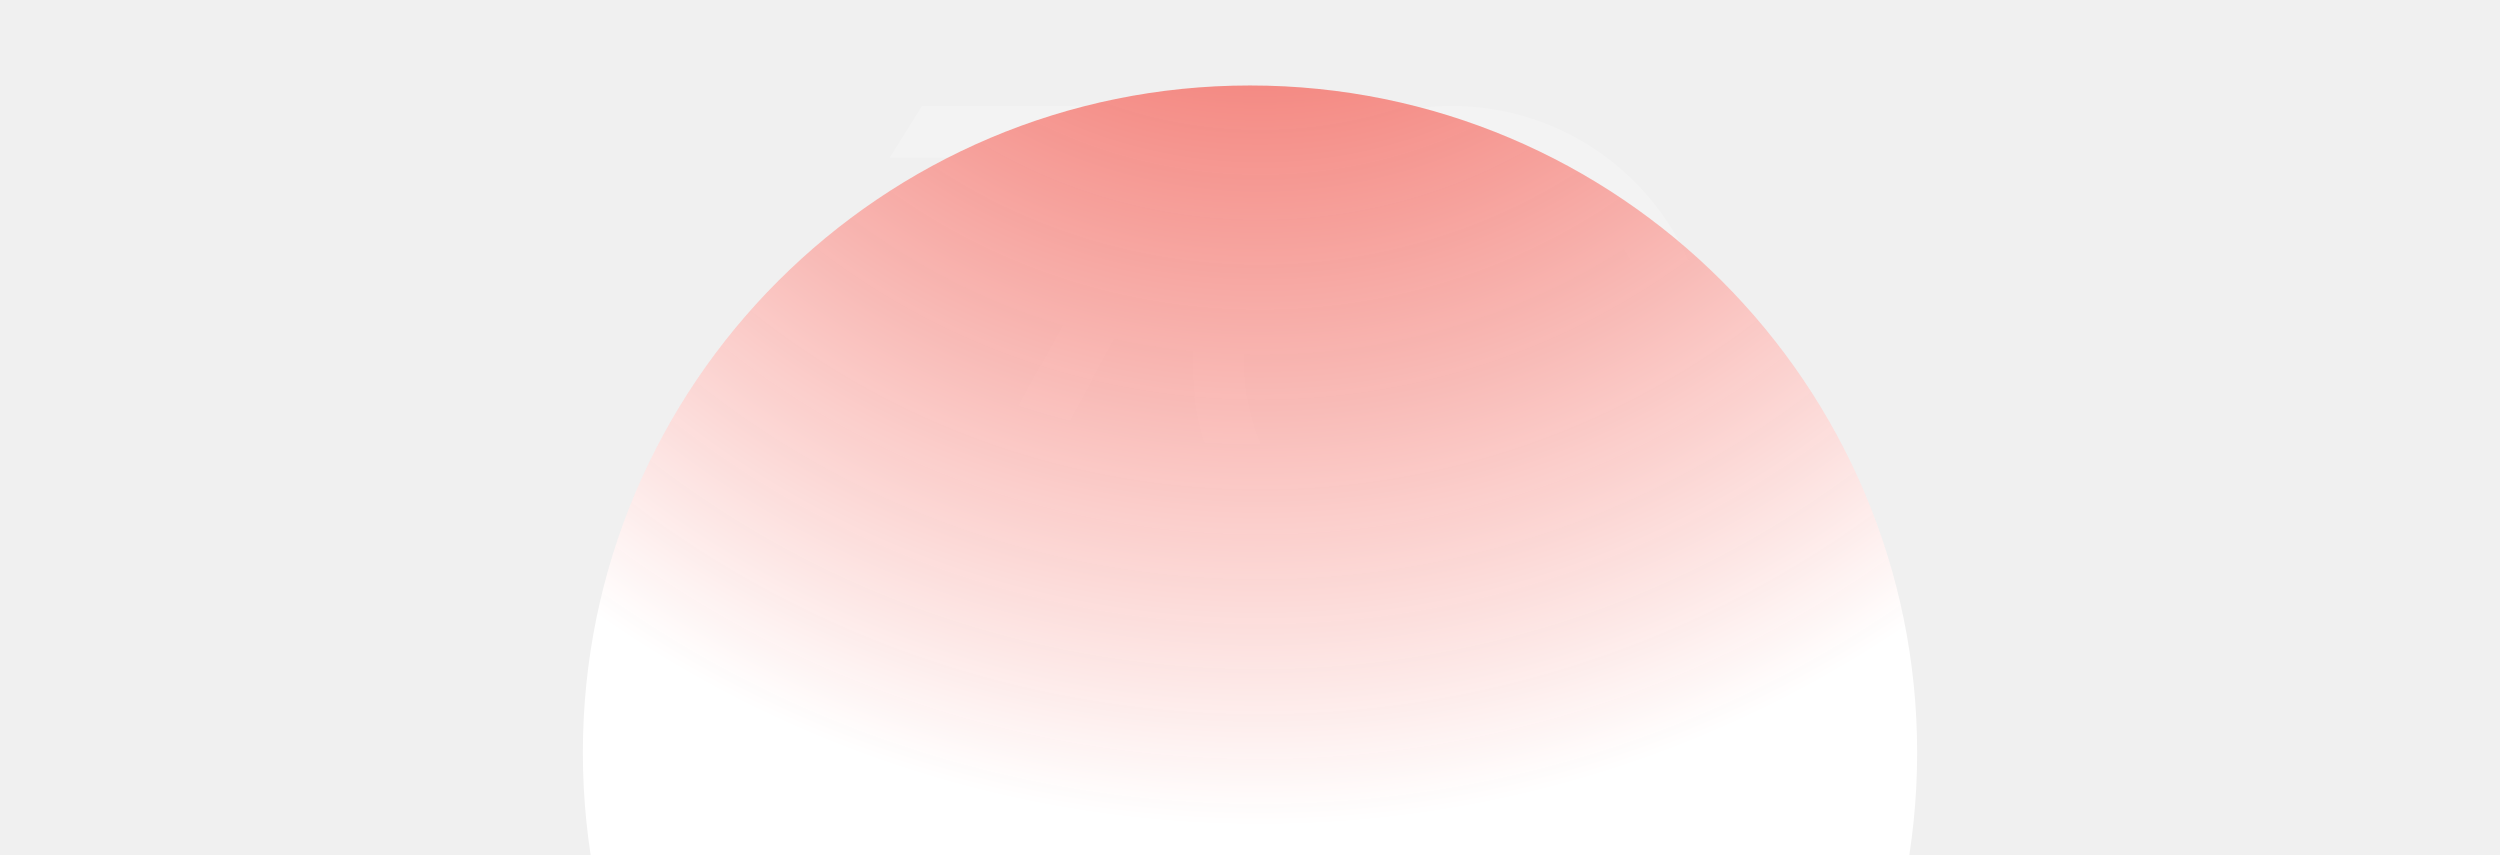
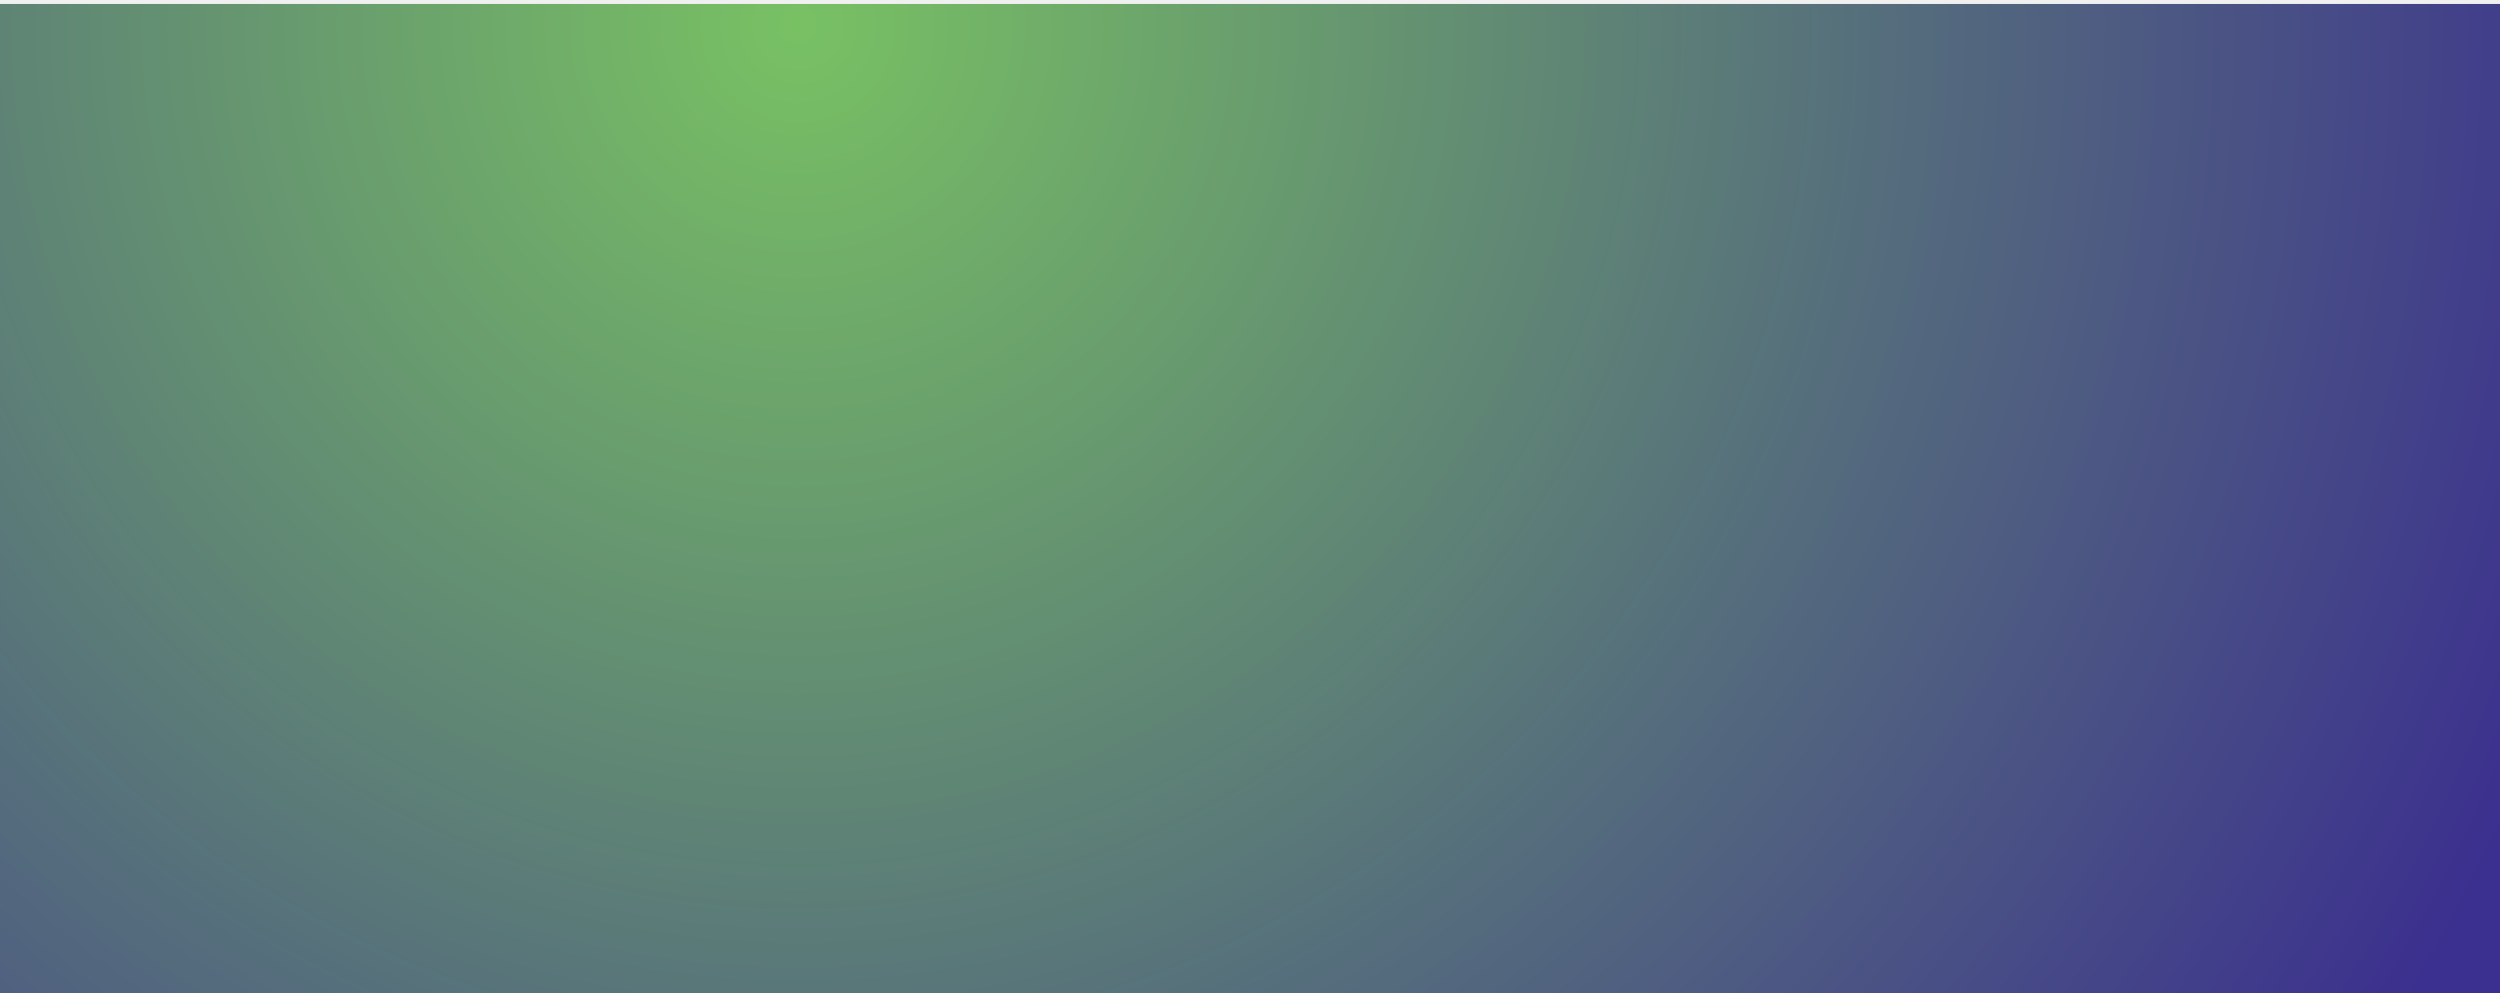
- <svg xmlns="http://www.w3.org/2000/svg" version="1.1" id="Layer_1" x="0px" y="0px" width="1170px" height="400px" viewBox="0 0 1170 400" enable-background="new 0 0 1170 400" xml:space="preserve">
-   <radialGradient id="SVGID_1_" cx="-1193.601" cy="178.887" r="659.929" gradientUnits="userSpaceOnUse">
-     <stop offset="0" style="stop-color:#74C7A8" />
-     <stop offset="0.145" style="stop-color:#73C1A4" />
-     <stop offset="0.292" style="stop-color:#6FB59D" />
-     <stop offset="0.44" style="stop-color:#6AA393" />
-     <stop offset="0.589" style="stop-color:#628C85" />
-     <stop offset="0.739" style="stop-color:#597174" />
-     <stop offset="0.887" style="stop-color:#4D5360" />
-     <stop offset="1" style="stop-color:#443B51" />
+ <svg xmlns="http://www.w3.org/2000/svg" version="1.1" id="Layer_1" x="0px" y="0px" width="594.246px" height="236px" viewBox="0 0 594.246 236" enable-background="new 0 0 594.246 236" xml:space="preserve">
+   <radialGradient id="SVGID_1_" cx="189.678" cy="5.943" r="451.169" gradientUnits="userSpaceOnUse">
+     <stop offset="0" style="stop-color:#78C163" />
+     <stop offset="1" style="stop-color:#3B2F8F" />
  </radialGradient>
-   <rect x="-1764.177" y="33.003" fill="url(#SVGID_1_)" width="1170" height="400" />
-   <g opacity="0.2">
-     <g>
-       <g>
-         <path fill="#FFFFFF" d="M441.796,350.823c0,5.484-2.838,8.563-7,8.563c-4.137,0-7-2.982-7-8.54c0-5.458,2.863-8.611,7-8.611     C438.958,342.234,441.796,345.241,441.796,350.823z M430.227,350.846c0,4.786,1.877,6.666,4.569,6.666     c2.792,0,4.572-1.88,4.572-6.688c0-4.762-1.73-6.71-4.572-6.71C432.031,344.113,430.227,346.062,430.227,350.846z" />
-         <path fill="#FFFFFF" d="M466.773,359.099h-3.054l-6.734-14.072c0.117,1.369,0.31,3.393,0.31,6.469v7.604h-2.141v-16.574h2.983     l6.805,14.096c-0.044-0.385-0.31-3.031-0.31-5.05v-9.046h2.141V359.099z" />
-         <path fill="#FFFFFF" d="M483.498,357.102h6.81l-0.266,1.997h-8.826v-16.574h2.282V357.102z" />
-         <path fill="#FFFFFF" d="M505.106,359.099h-2.285v-16.574h2.285V359.099z" />
-         <path fill="#FFFFFF" d="M531.162,359.099h-3.054l-6.734-14.072c0.12,1.369,0.312,3.393,0.312,6.469v7.604h-2.143v-16.574h2.985     l6.806,14.096c-0.047-0.385-0.311-3.031-0.311-5.05v-9.046h2.139V359.099z" />
-         <path fill="#FFFFFF" d="M554.313,344.353h-6.424v5.414h5.582v1.826h-5.582v5.677h6.88v1.829h-9.166v-16.574h8.973     L554.313,344.353z" />
-         <path fill="#FFFFFF" d="M594.906,347.646c0,3.803-2.768,5.367-6.424,5.367h-2.092v6.086h-2.285v-16.574h4.352     C592.453,342.524,594.906,344.16,594.906,347.646z M592.473,347.673c0-2.48-1.587-3.369-4.04-3.369h-2.043v6.905h1.994     C590.839,351.209,592.473,350.486,592.473,347.673z" />
-         <path fill="#FFFFFF" d="M620.625,350.823c0,5.484-2.841,8.563-7,8.563c-4.135,0-7-2.982-7-8.54c0-5.458,2.865-8.611,7-8.611     C617.784,342.234,620.625,345.241,620.625,350.823z M609.055,350.846c0,4.786,1.877,6.666,4.569,6.666     c2.792,0,4.572-1.88,4.572-6.688c0-4.762-1.733-6.71-4.572-6.71C610.861,344.113,609.055,346.062,609.055,350.846z" />
-         <path fill="#FFFFFF" d="M638.843,352.073h-2.573v7.025h-2.287v-16.574h4.354c4.14,0,6.3,1.589,6.3,4.691     c0,2.331-1.201,3.728-3.583,4.45l4.474,7.433h-2.717L638.843,352.073z M638.577,350.318c2.312,0,3.632-0.866,3.632-3.103     c0-2.069-1.177-2.912-3.896-2.912h-2.043v6.015H638.577z" />
-         <path fill="#FFFFFF" d="M667.476,344.47h-4.596v14.629h-2.285V344.47h-4.716v-1.945h11.836L667.476,344.47z" />
-         <path fill="#FFFFFF" d="M688.53,344.353h-6.256v5.653h5.414v1.804h-5.414v7.289h-2.285v-16.574h8.807L688.53,344.353z" />
-         <path fill="#FFFFFF" d="M714.347,350.823c0,5.484-2.839,8.563-6.999,8.563c-4.139,0-7-2.982-7-8.54c0-5.458,2.861-8.611,7-8.611     C711.508,342.234,714.347,345.241,714.347,350.823z M702.775,350.846c0,4.786,1.879,6.666,4.574,6.666     c2.788,0,4.57-1.88,4.57-6.688c0-4.762-1.733-6.71-4.57-6.71C704.581,344.113,702.775,346.062,702.775,350.846z" />
-         <path fill="#FFFFFF" d="M729.99,357.102h6.808l-0.266,1.997h-8.827v-16.574h2.285V357.102z" />
-         <path fill="#FFFFFF" d="M751.598,359.099h-2.287v-16.574h2.287V359.099z" />
-         <path fill="#FFFFFF" d="M778.953,350.823c0,5.484-2.838,8.563-7,8.563c-4.138,0-6.999-2.982-6.999-8.54     c0-5.458,2.861-8.611,6.999-8.611C776.114,342.234,778.953,345.241,778.953,350.823z M767.381,350.846     c0,4.786,1.879,6.666,4.572,6.666c2.79,0,4.571-1.88,4.571-6.688c0-4.762-1.733-6.71-4.571-6.71     C769.189,344.113,767.381,346.062,767.381,350.846z" />
-       </g>
-       <g>
-         <rect x="791.901" y="350.219" fill="#FFFFFF" width="10.01" height="1.181" />
-       </g>
-       <g>
-         <rect x="404.838" y="350.219" fill="#FFFFFF" width="10.01" height="1.181" />
-       </g>
-     </g>
-     <g>
-       <path fill="#FFFFFF" d="M777.022,219.192h-13.737c-16.758,28.968-48.079,48.458-83.947,48.458h-49.994H606.64H458.468    l-13.239,24.229h234.109c49.676,0,92.368-29.899,111.063-72.686H777.022z" />
-       <polygon fill="#FFFFFF" points="567.804,73.816 581.04,49.589 567.179,49.589 553.433,49.589 431.49,49.589 416.348,73.816     540.19,73.816 434.287,267.649 421.048,291.878 448.655,291.878 461.894,267.649 562.445,83.625   " />
-       <path fill="#FFFFFF" d="M679.338,49.589c-0.968,0-1.928,0.011-2.888,0.036c0.002,0,0.007,0,0.011,0    c-0.727,0.018-1.449,0.046-2.169,0.075c-0.002,0-0.002,0-0.002,0c-0.009,0-0.011,0.002-0.02,0.002    c-1.051,0.04-2.101,0.097-3.145,0.168c-0.02,0-0.042,0-0.063,0.005h0.002c-63.05,4.252-112.877,56.732-112.877,120.861    c0,23.488,6.686,45.415,18.26,63.981c0,0,0-0.002-0.002-0.002c0.007,0.011,0.013,0.015,0.016,0.026    c0.689,1.102,1.396,2.192,2.119,3.273c0.144,0.213,0.292,0.423,0.437,0.634c0.583,0.86,1.172,1.711,1.775,2.551    c0.071,0.102,0.14,0.204,0.213,0.304c0.326,0.457,0.663,0.906,0.997,1.356c0.244,0.333,0.492,0.661,0.742,0.991    c0.452,0.598,0.911,1.19,1.374,1.779c0.242,0.302,0.477,0.603,0.723,0.906c0.483,0.603,0.97,1.201,1.467,1.795    c0.23,0.277,0.468,0.556,0.703,0.831c0.509,0.599,1.021,1.195,1.542,1.78c0.242,0.275,0.485,0.545,0.729,0.815    c0.55,0.614,1.11,1.223,1.673,1.826c0.19,0.204,0.381,0.403,0.572,0.603c0.585,0.618,1.172,1.221,1.769,1.819    c0.23,0.235,0.465,0.47,0.7,0.7c0.638,0.636,1.281,1.263,1.93,1.881c0.122,0.115,0.244,0.23,0.366,0.344    c0.669,0.631,1.345,1.25,2.025,1.868c0.219,0.192,0.438,0.39,0.66,0.585c0.723,0.643,1.454,1.278,2.189,1.903    c0.053,0.044,0.106,0.089,0.16,0.133c0.749,0.634,1.509,1.254,2.278,1.866c0.206,0.166,0.412,0.333,0.621,0.499    c0.795,0.631,1.6,1.254,2.416,1.866h22.705h49.994c-0.964,0-1.917-0.015-2.872-0.046c-0.297-0.006-0.587-0.022-0.889-0.033    c-0.667-0.026-1.336-0.055-2.001-0.095c-0.326-0.02-0.649-0.04-0.971-0.062c-0.683-0.044-1.358-0.102-2.032-0.162    c-0.27-0.024-0.545-0.047-0.817-0.071c-0.94-0.093-1.881-0.197-2.81-0.314c-0.049-0.007-0.091-0.016-0.133-0.02    c-0.891-0.115-1.773-0.242-2.655-0.383c-0.268-0.038-0.534-0.086-0.8-0.131c-0.673-0.111-1.343-0.228-2.01-0.356    c-0.286-0.051-0.569-0.104-0.851-0.16c-0.705-0.142-1.412-0.291-2.109-0.441c-0.21-0.049-0.421-0.093-0.625-0.138    c-0.929-0.208-1.848-0.43-2.763-0.669c-0.024-0.005-0.049-0.011-0.078-0.02c-0.871-0.226-1.74-0.468-2.602-0.716    c-0.217-0.066-0.437-0.133-0.656-0.195c-0.691-0.207-1.372-0.419-2.056-0.639c-0.226-0.075-0.452-0.148-0.683-0.222    c-0.747-0.248-1.492-0.5-2.229-0.767c-0.128-0.044-0.252-0.091-0.383-0.133c-1.771-0.643-3.517-1.336-5.234-2.079    c-0.179-0.076-0.352-0.151-0.527-0.228c-0.691-0.304-1.38-0.614-2.065-0.931c-0.173-0.082-0.352-0.164-0.527-0.246    c-0.773-0.368-1.547-0.743-2.307-1.13c-0.056-0.027-0.106-0.051-0.162-0.078c-0.864-0.441-1.722-0.893-2.573-1.358l0.004,0.004    c-5.498-3.009-10.672-6.528-15.459-10.501l0,0c-21.409-17.777-35.042-44.593-35.042-74.594c0-53.528,43.387-96.92,96.917-96.92    c30.029,0,56.872,13.669,74.649,35.118c0.202,0.248,0.401,0.496,0.605,0.745c0.394,0.485,0.782,0.973,1.166,1.465    c0.177,0.228,0.354,0.452,0.534,0.682c0.509,0.663,1.004,1.334,1.498,2.008c0.164,0.226,0.326,0.457,0.487,0.683    c0.437,0.607,0.864,1.221,1.281,1.839c0.093,0.135,0.188,0.272,0.282,0.41c0.499,0.74,0.979,1.487,1.46,2.245    c0.122,0.193,0.244,0.385,0.366,0.578c0.488,0.782,0.964,1.569,1.425,2.365h5.642h8.128h13.396    C771.489,79.337,728.889,49.589,679.338,49.589z" />
-     </g>
-   </g>
-   <radialGradient id="SVGID_2_" cx="589.698" cy="-152.237" r="538.985" gradientUnits="userSpaceOnUse">
-     <stop offset="0.005" style="stop-color:#EF4136;stop-opacity:0.9" />
-     <stop offset="1" style="stop-color:#FFFFFF" />
-   </radialGradient>
-   <circle fill="url(#SVGID_2_)" cx="585" cy="352.223" r="312.222" />
+   <rect x="-0.322" y="0.943" fill="url(#SVGID_1_)" width="595" height="236" />
</svg>
